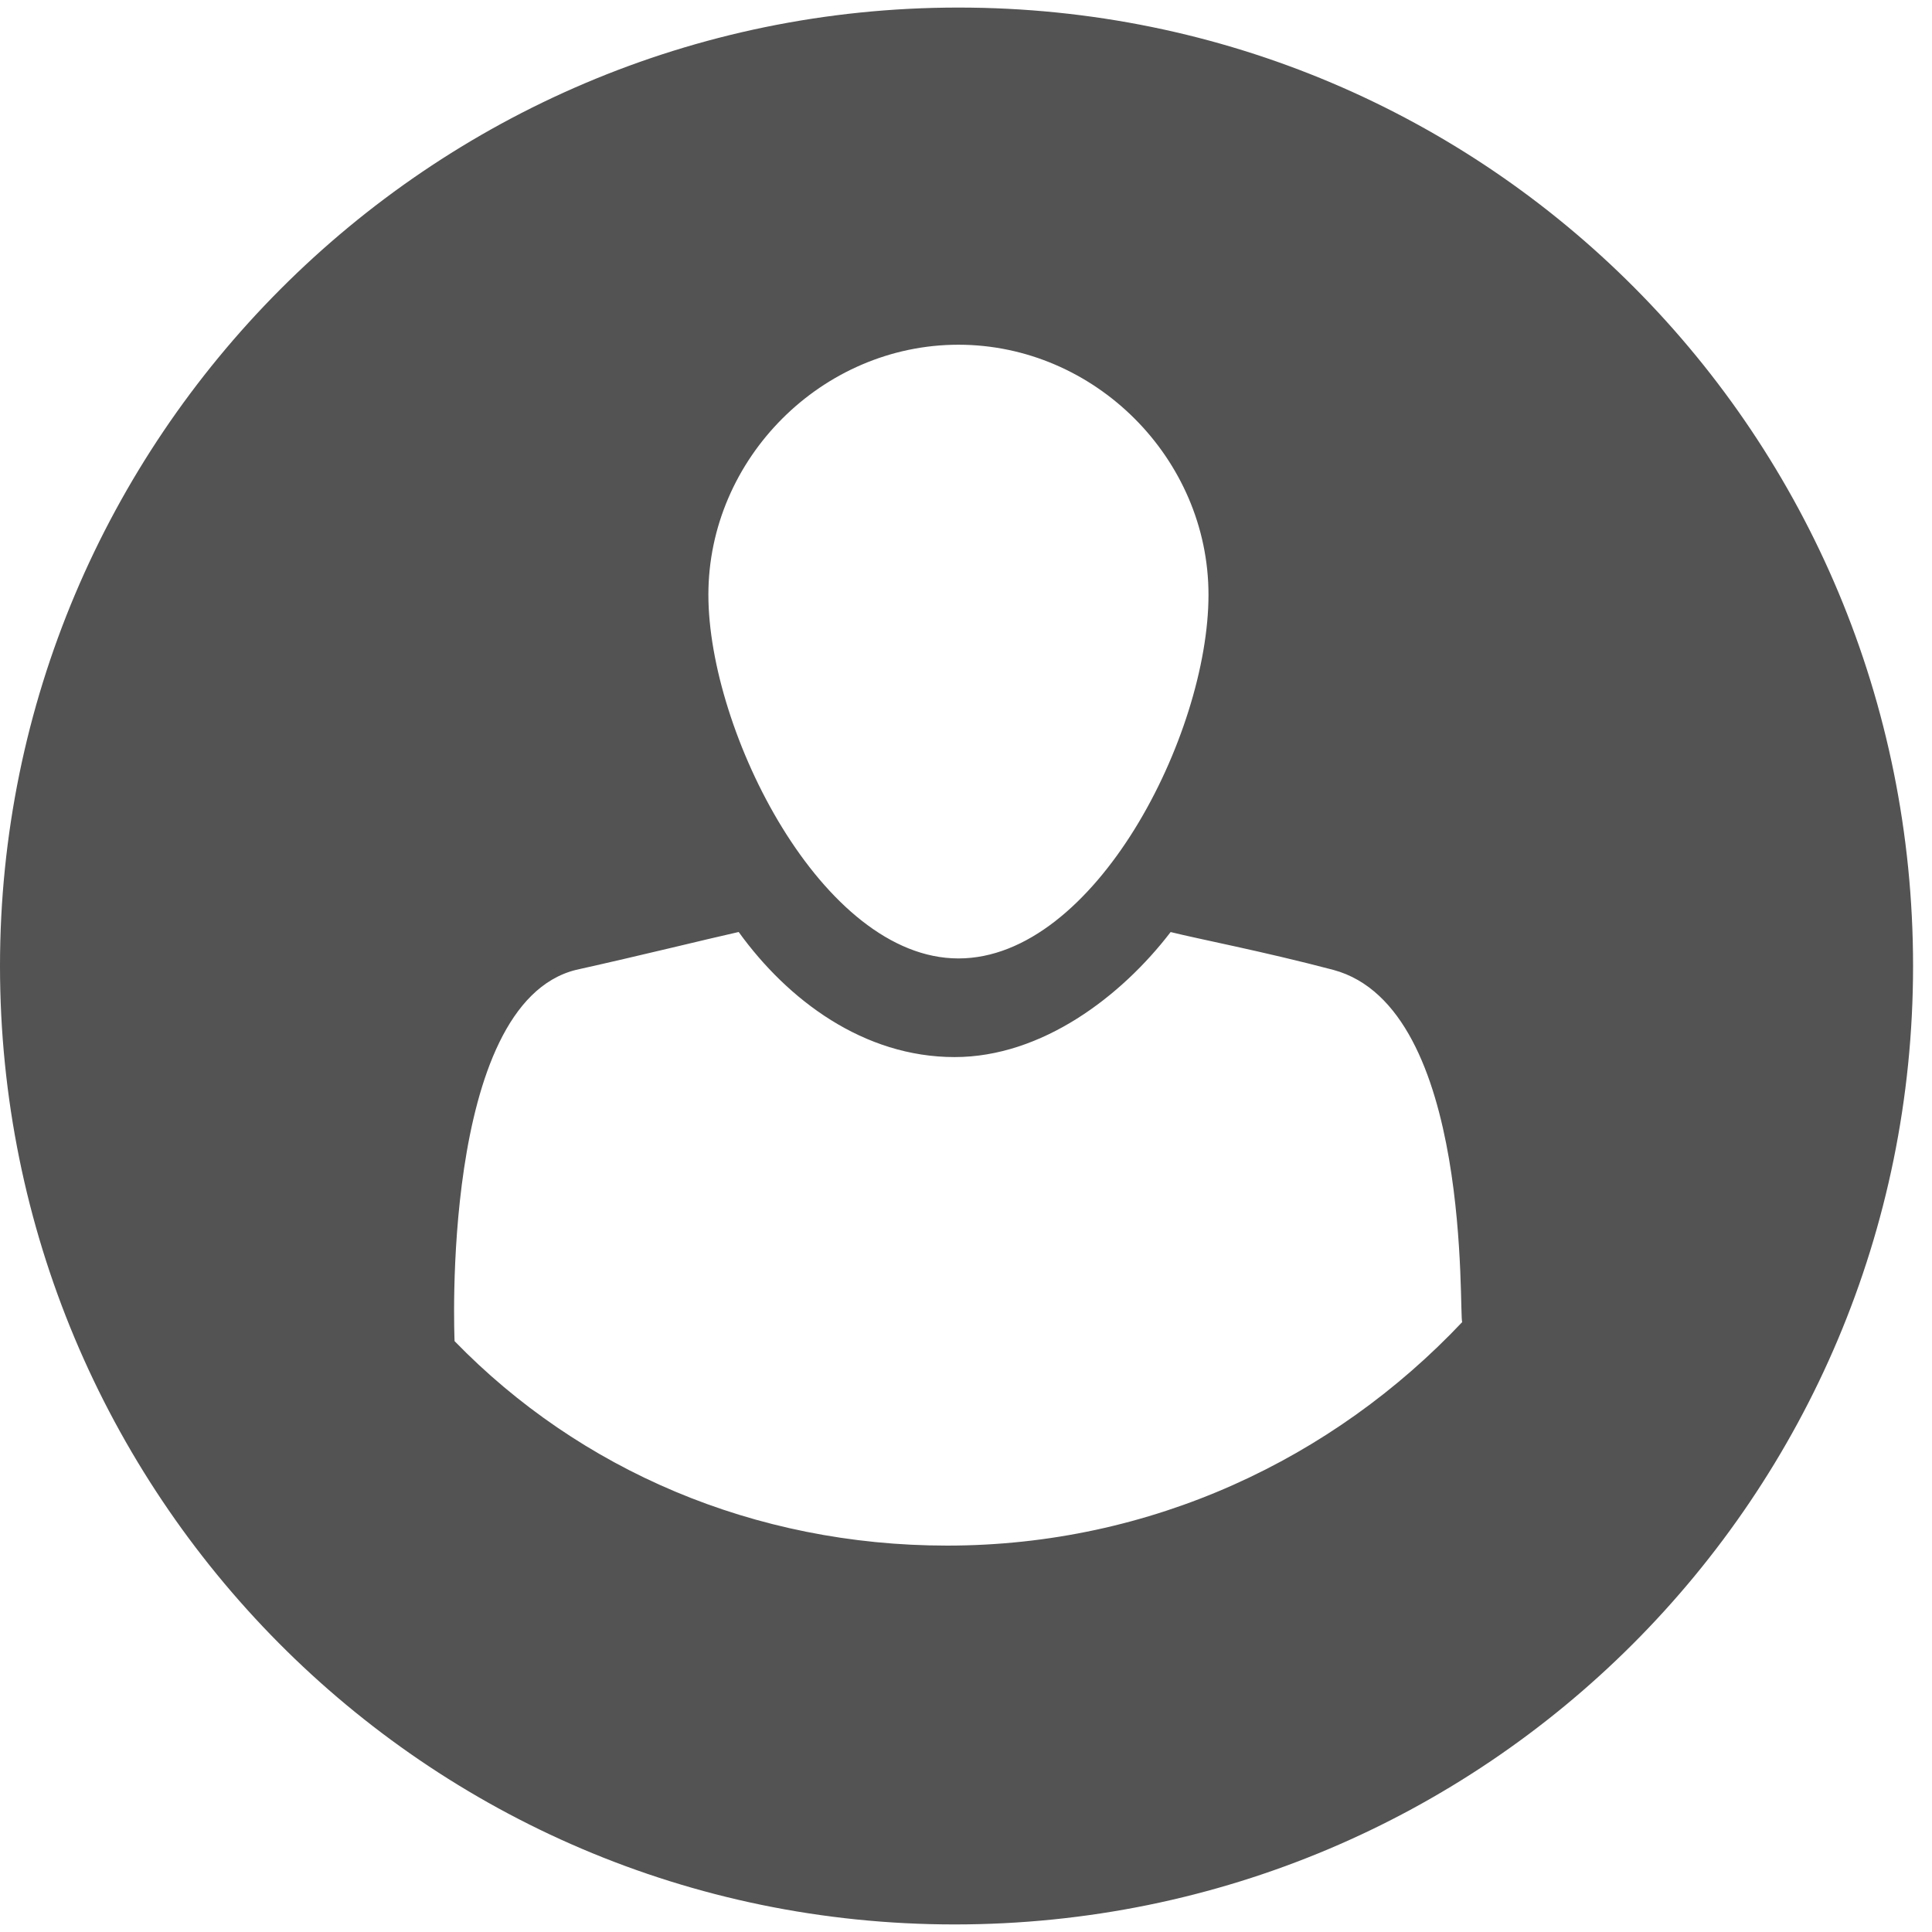
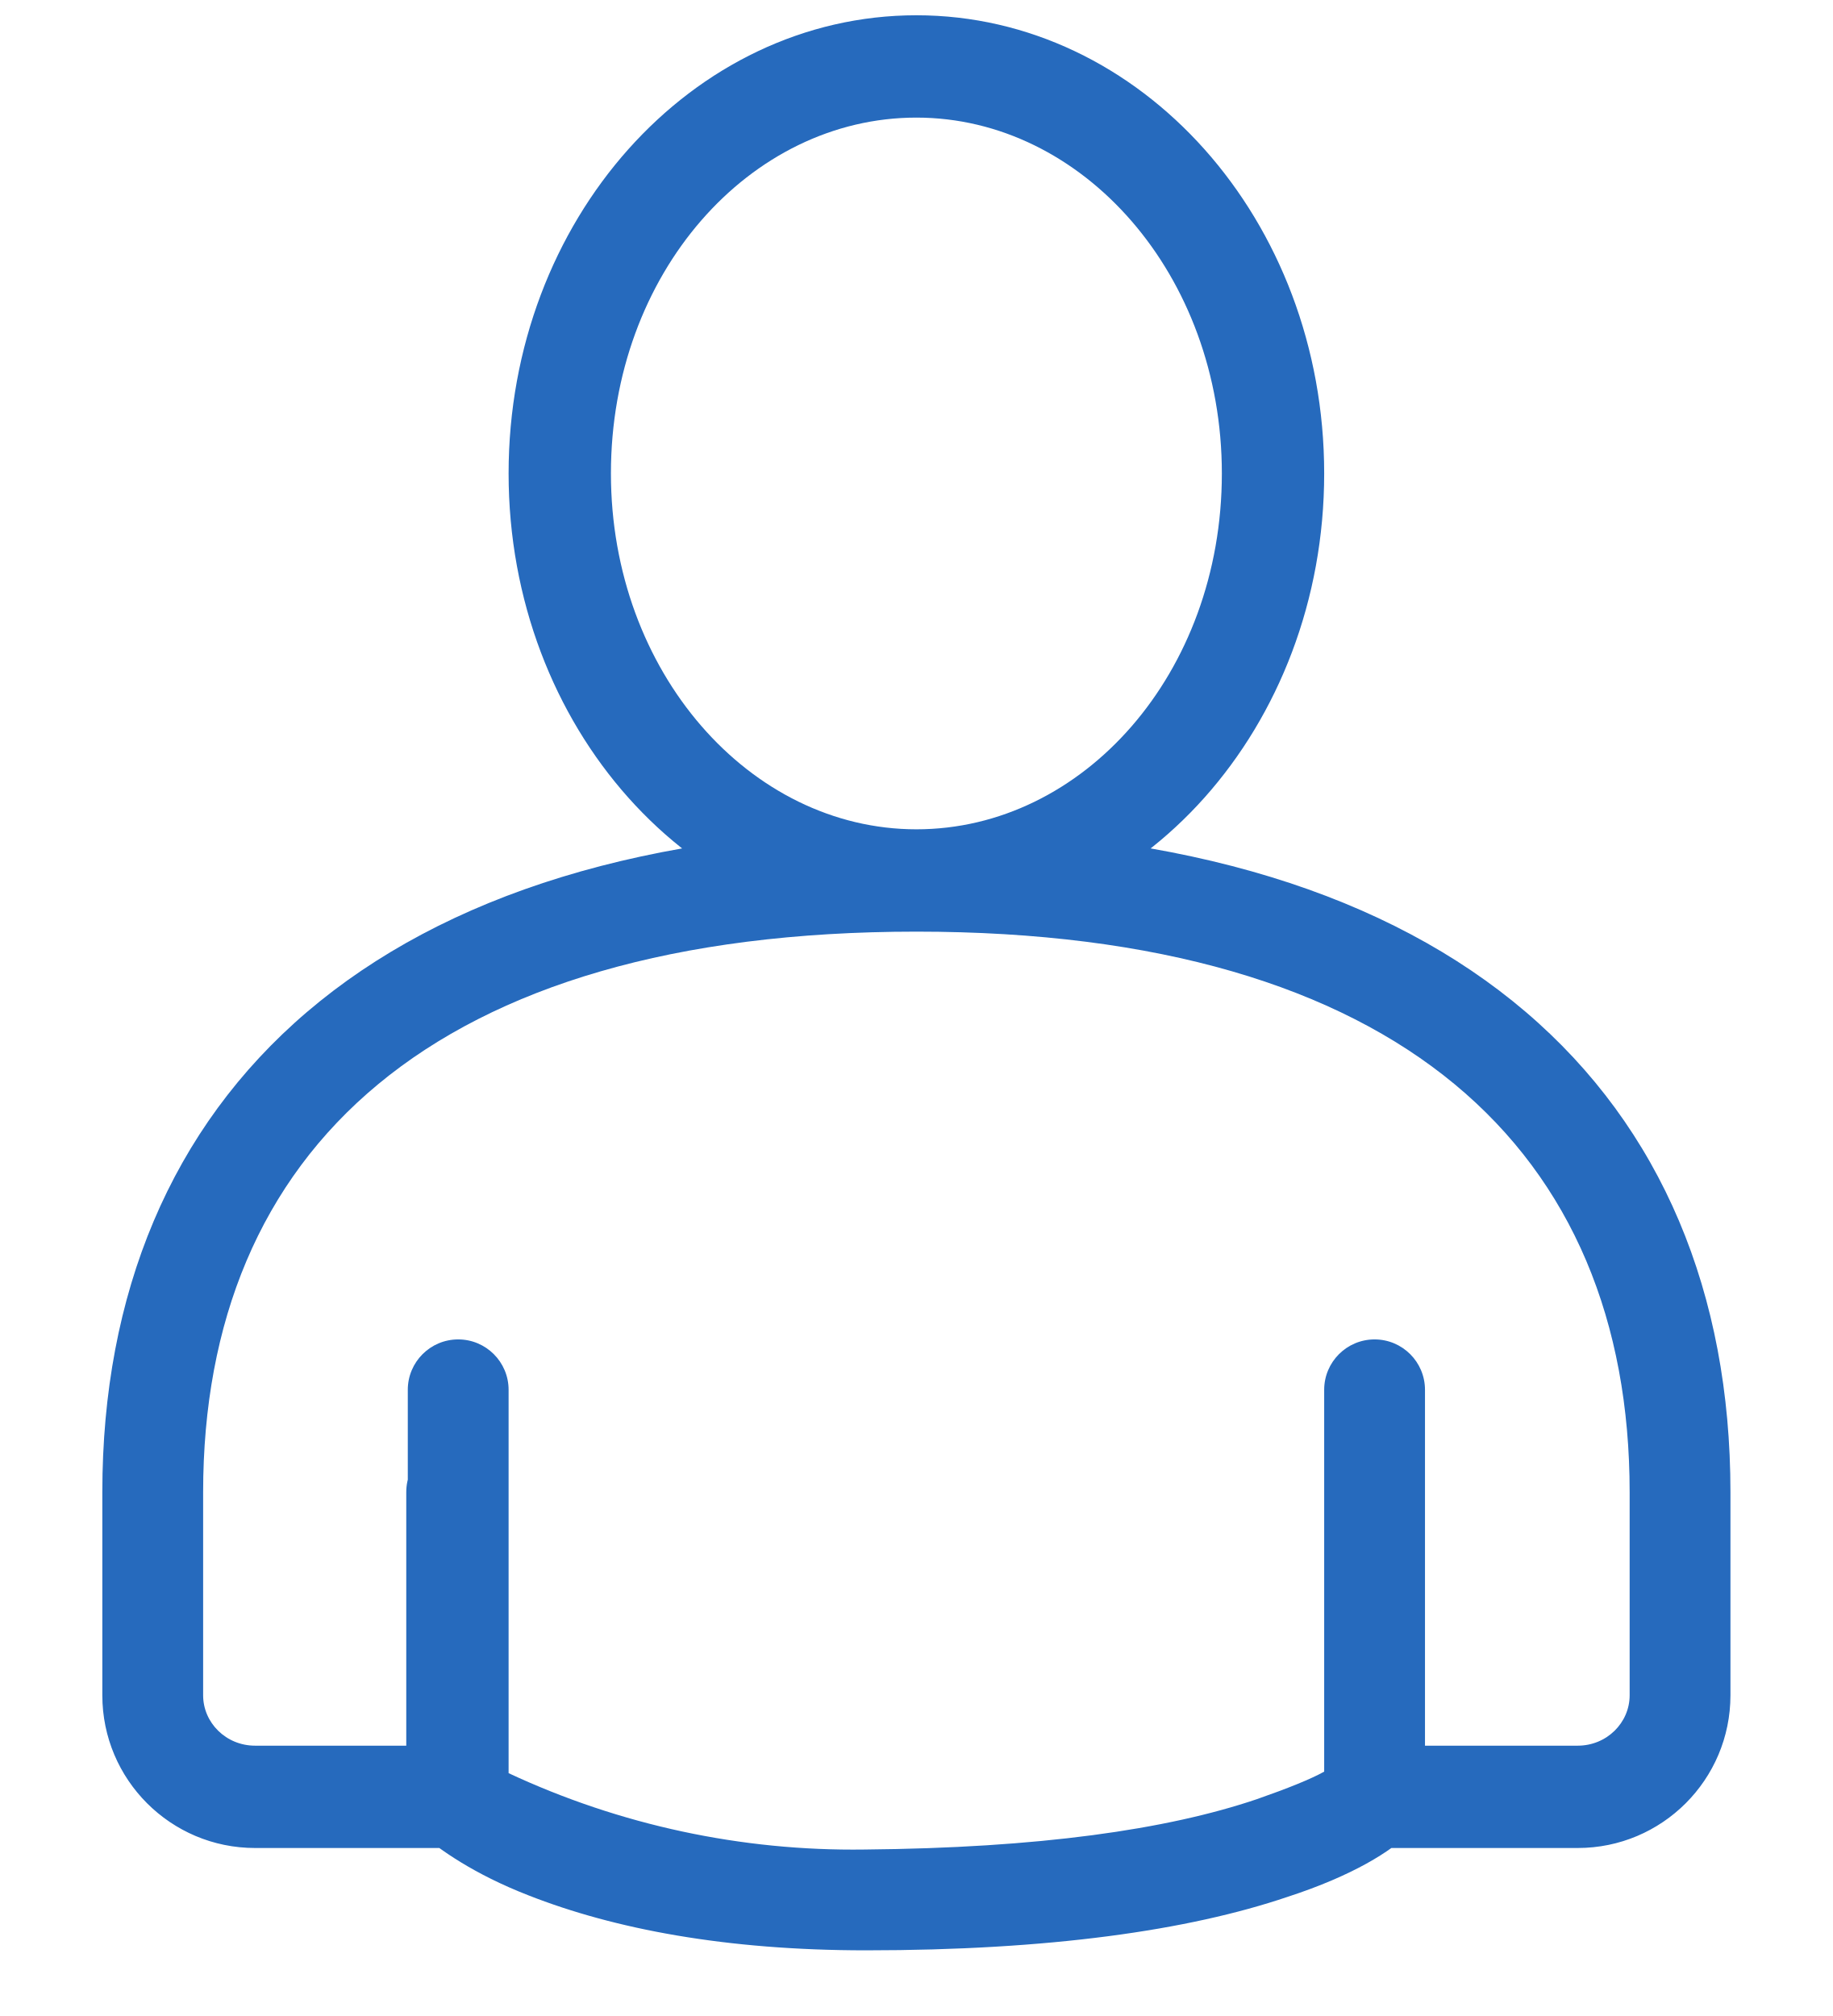
- <svg xmlns="http://www.w3.org/2000/svg" viewBox="0 0 35 35">
-   <path fill="#535353" fill-rule="evenodd" d="M34.657 17.5c0 9.608-7.755 17.363-17.363 17.363S0 27.04 0 17.5 7.755.137 17.363.137 34.657 7.892 34.657 17.5zm-17.294-.137c2.47 0 4.53-4.05 4.53-6.588 0-2.47-2.06-4.53-4.53-4.53s-4.53 2.06-4.53 4.53 2.06 6.588 4.53 6.588zm9.127 6.588c-.068-.066.206-5.693-2.333-6.38-1.304-.343-2.402-.55-2.95-.686-.893 1.167-2.334 2.265-3.913 2.265-1.647 0-3.02-1.03-3.912-2.266-.617.138-1.715.412-2.95.687-2.47.617-2.197 6.725-2.197 6.725C10.5 26.627 13.657 28 17.157 28c3.706 0 7-1.578 9.333-4.05z" />
+ <svg xmlns="http://www.w3.org/2000/svg" width="20" height="22" viewBox="0 0 12 13">
+   <path d="M2.67 11.33V9a.33.33 0 0 1 .66 0v2.67c0 .18-.15.33-.33.33H1.67a1 1 0 0 1-1-1V9.67c0-2.6 1.8-4.34 5.33-4.34 3.53 0 5.33 1.74 5.33 4.34V11a1 1 0 0 1-1 1H9a.33.33 0 0 1-.33-.33V9a.33.33 0 1 1 .66 0v2.33h1c.19 0 .34-.15.34-.33V9.67C10.67 7.44 9.17 6 6 6S1.33 7.44 1.33 9.67V11c0 .18.15.33.34.33h1zm3.33-6c1.09 0 2-1.02 2-2.33C8 1.7 7.09.67 6 .67 4.91.67 4 1.69 4 3c0 1.3.91 2.33 2 2.33zM6 6C4.53 6 3.33 4.66 3.33 3S4.53 0 6 0s2.67 1.34 2.67 3S7.47 6 6 6zm2.67 3.67a.33.33 0 1 1 .66 0v2c0 .09-.03.17-.1.23-.12.12-.37.28-.8.42-.65.22-1.56.35-2.76.35-.92 0-1.65-.14-2.21-.36-.36-.14-.58-.3-.7-.4a.33.33 0 0 1-.1-.24v-2a.33.33 0 1 1 .67 0v1.84a5.33 5.33 0 0 0 2.33.5c1.14-.01 1.98-.13 2.57-.33.2-.07.35-.13.44-.18V9.67z" fill="#266ABD" fill-rule="nonzero" />
</svg>
